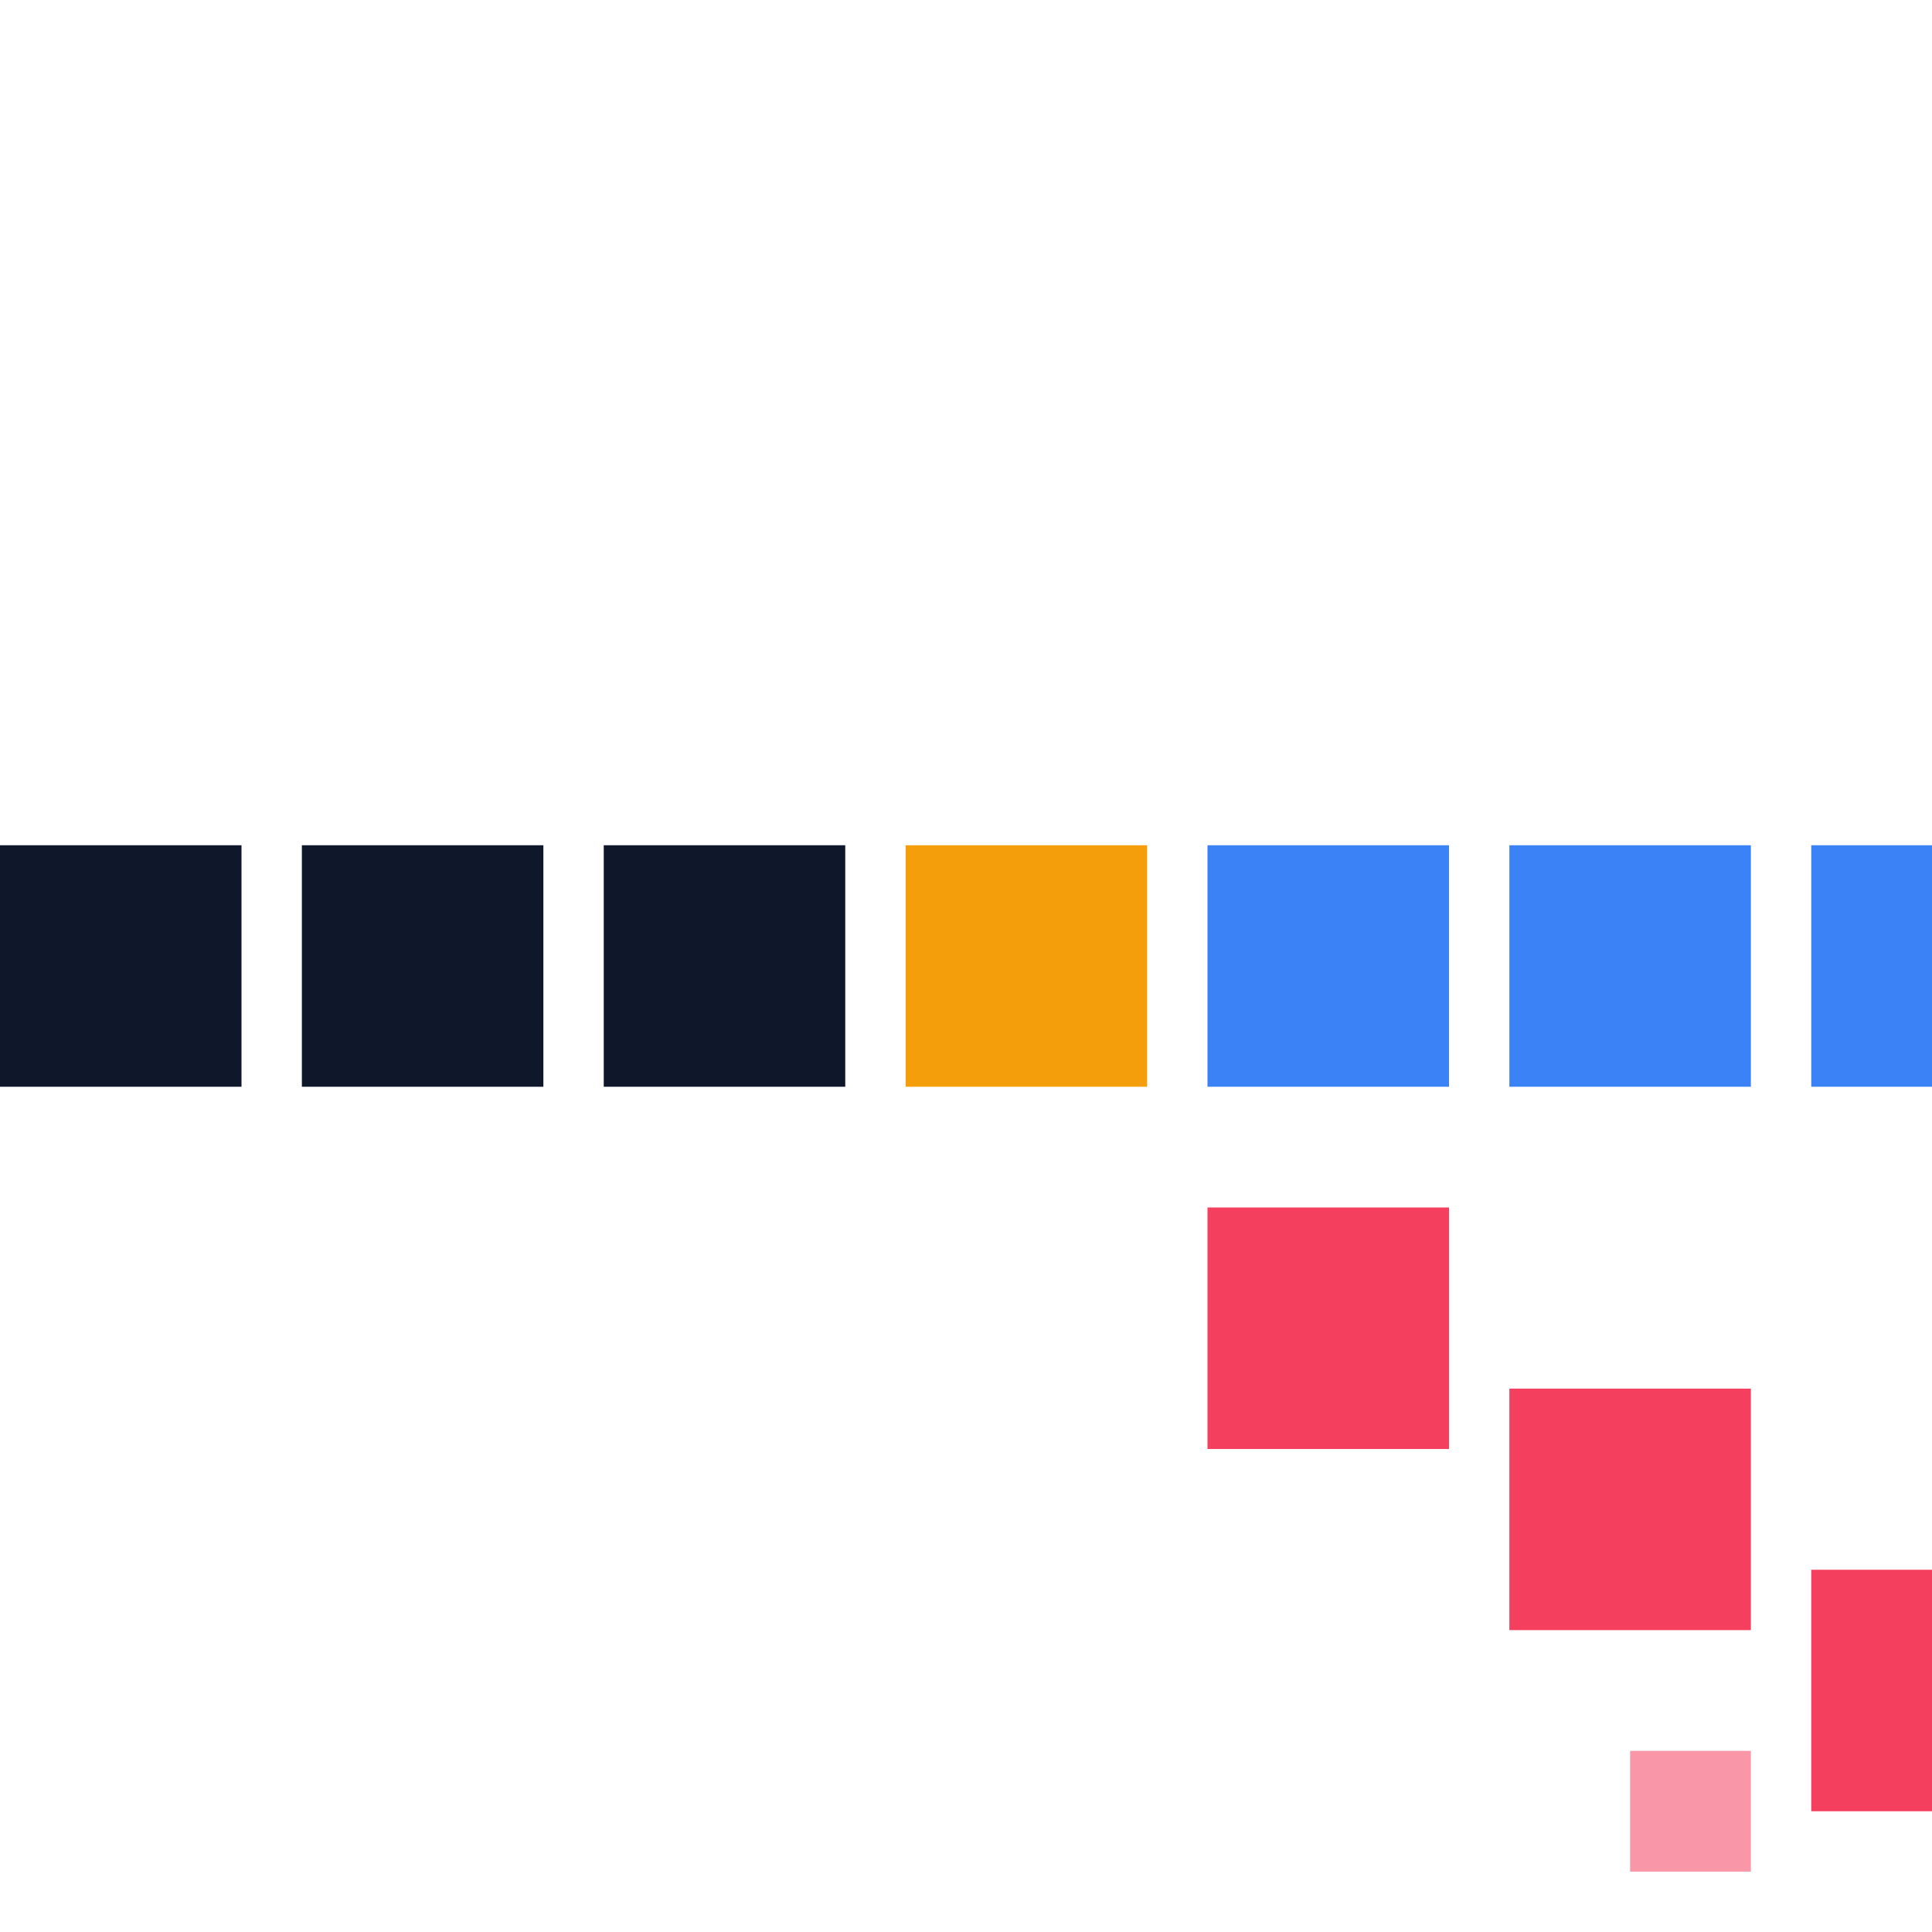
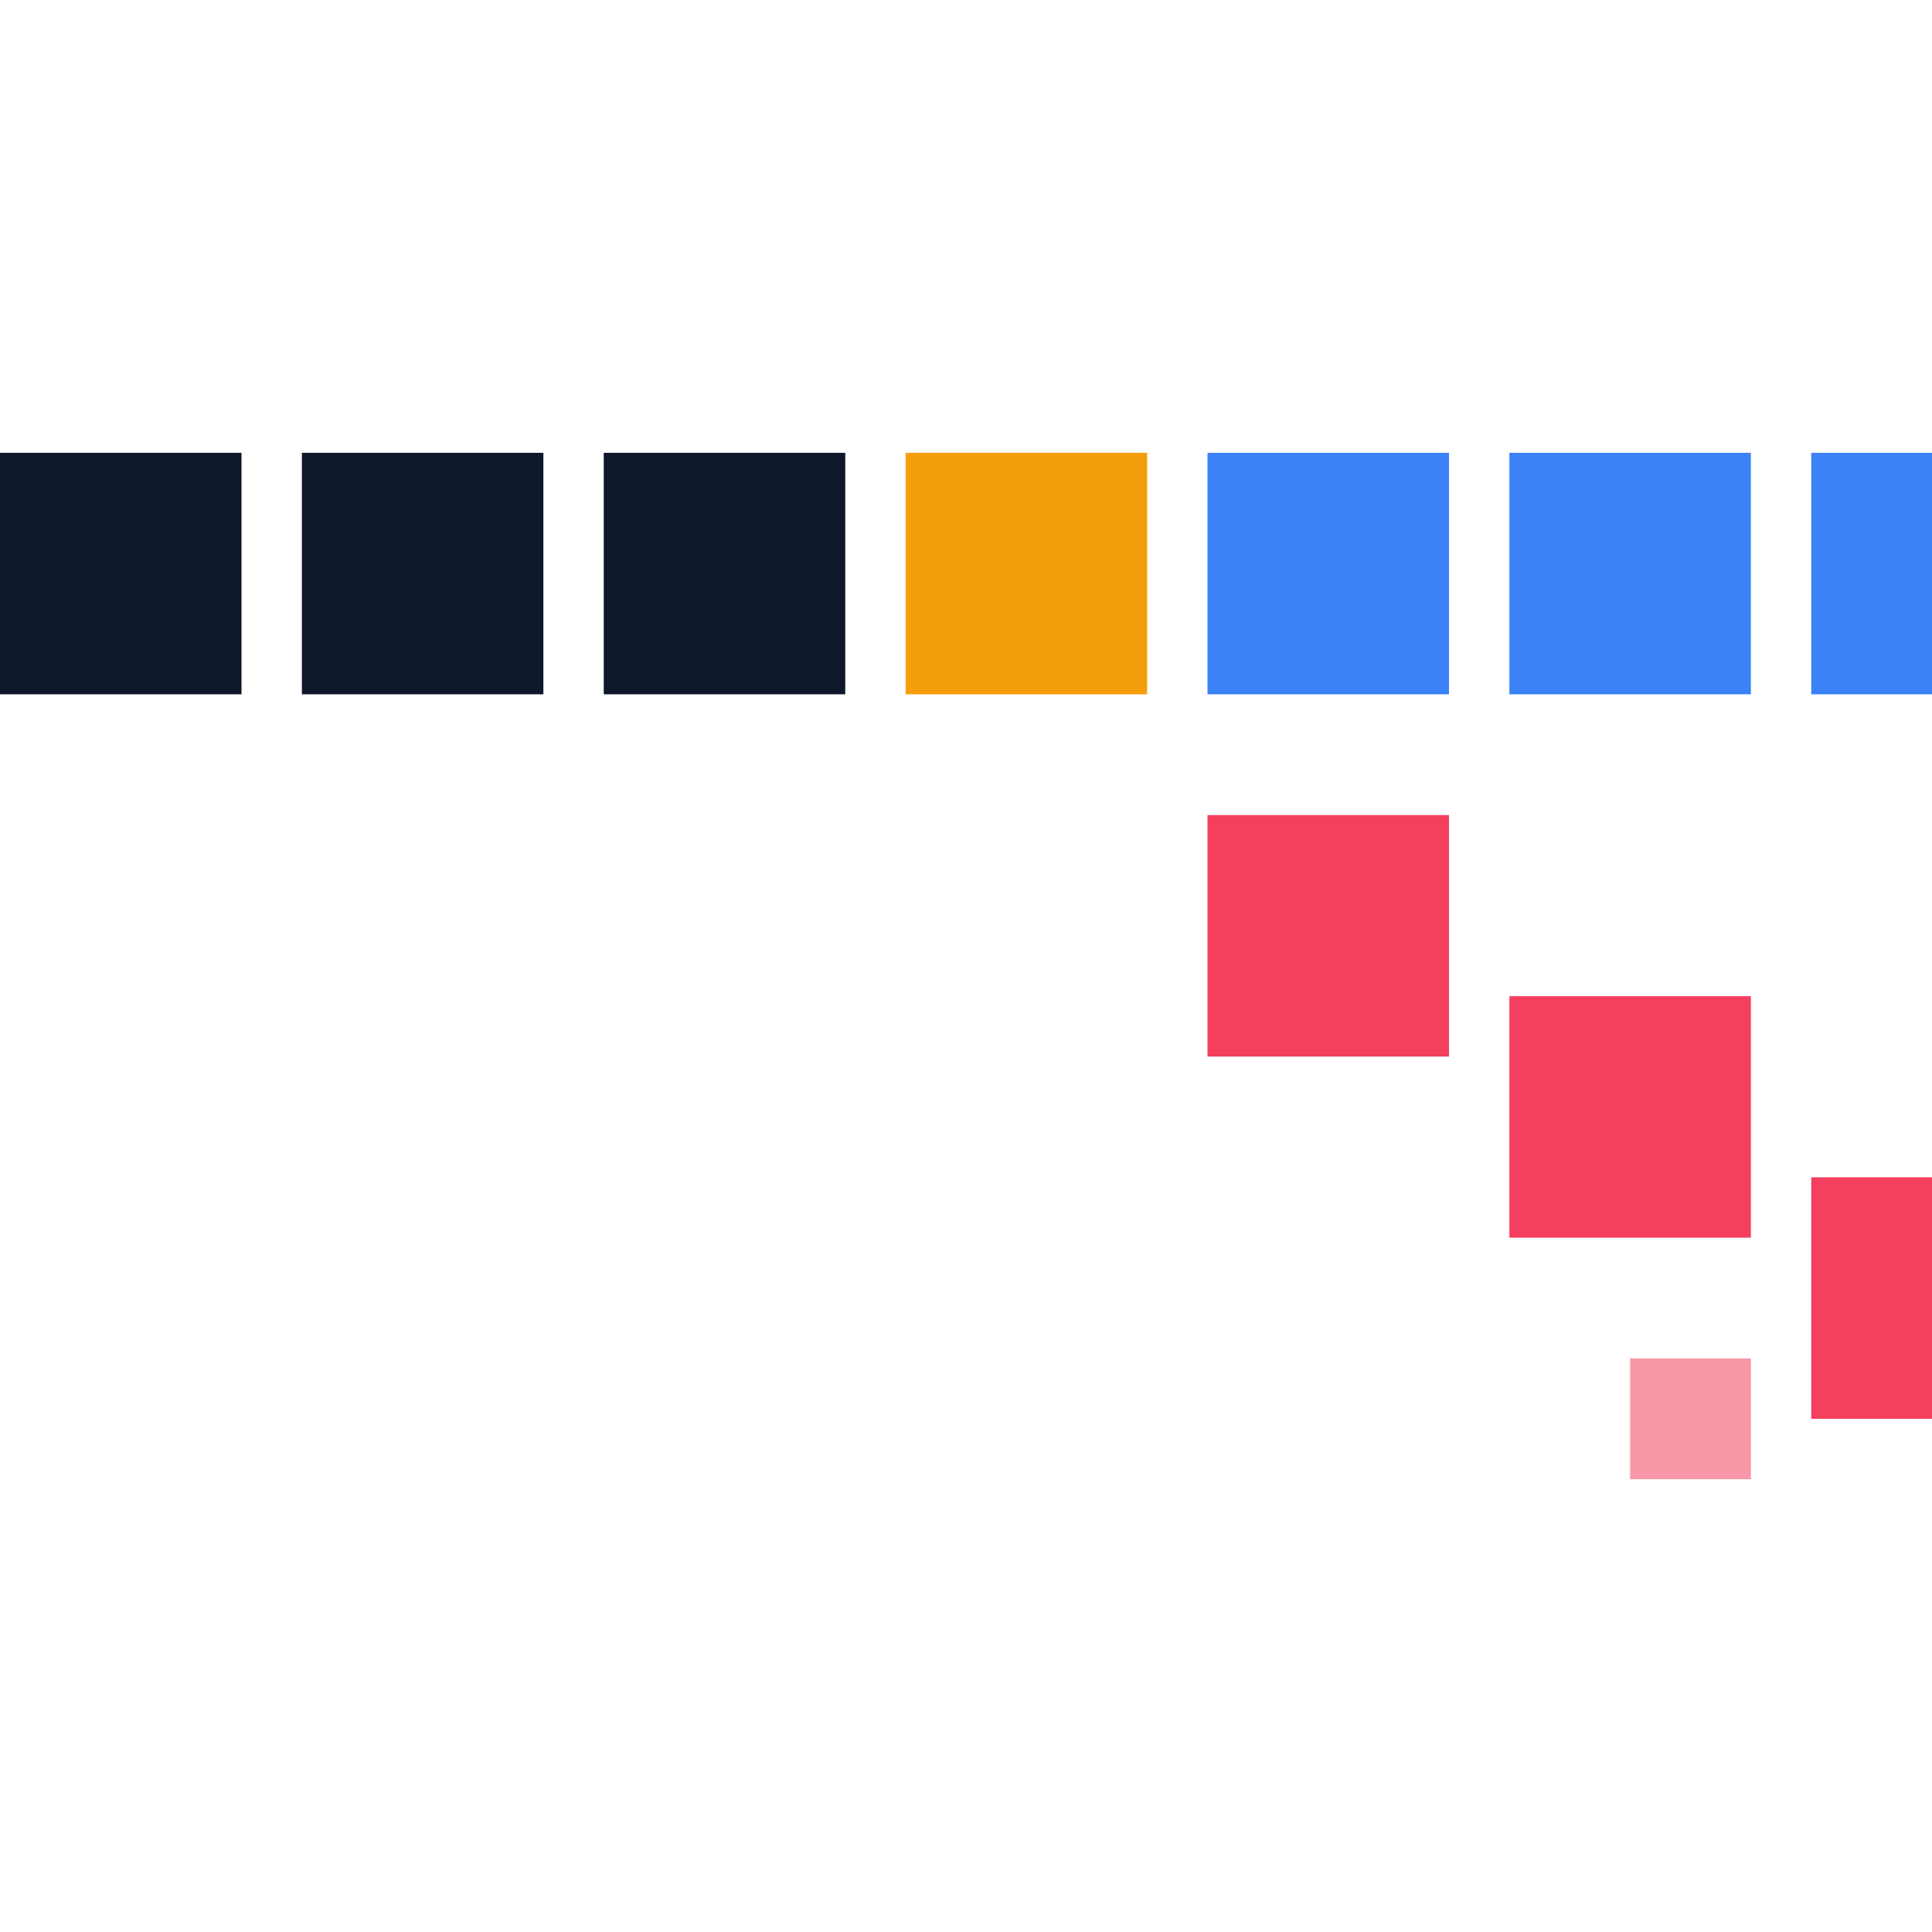
<svg xmlns="http://www.w3.org/2000/svg" viewBox="0 0 64 64" width="64" height="64" role="img" aria-label="traxr mark: two pixel traces share a prefix, then split — one clean, one corrupted">
-   <rect x="0" y="28" width="8" height="8" fill="#0f172a" />
-   <rect x="10" y="28" width="8" height="8" fill="#0f172a" />
-   <rect x="20" y="28" width="8" height="8" fill="#0f172a" />
-   <rect x="30" y="28" width="8" height="8" fill="#f59e0b" />
-   <rect x="40" y="28" width="8" height="8" fill="#3b82f6" />
-   <rect x="50" y="28" width="8" height="8" fill="#3b82f6" />
-   <rect x="60" y="28" width="4" height="8" fill="#3b82f6" />
-   <rect x="40" y="40" width="8" height="8" fill="#f43f5e" />
-   <rect x="50" y="46" width="8" height="8" fill="#f43f5e" />
-   <rect x="60" y="52" width="4" height="8" fill="#f43f5e" />
-   <rect x="54" y="58" width="4" height="4" fill="#f43f5e" opacity="0.55" />
+   <rect x="0" y="15" width="8" height="8" fill="#0f172a" />
+   <rect x="10" y="15" width="8" height="8" fill="#0f172a" />
+   <rect x="20" y="15" width="8" height="8" fill="#0f172a" />
+   <rect x="30" y="15" width="8" height="8" fill="#f59e0b" />
+   <rect x="40" y="15" width="8" height="8" fill="#3b82f6" />
+   <rect x="50" y="15" width="8" height="8" fill="#3b82f6" />
+   <rect x="60" y="15" width="4" height="8" fill="#3b82f6" />
+   <rect x="40" y="27" width="8" height="8" fill="#f43f5e" />
+   <rect x="50" y="33" width="8" height="8" fill="#f43f5e" />
+   <rect x="60" y="39" width="4" height="8" fill="#f43f5e" />
+   <rect x="54" y="45" width="4" height="4" fill="#f43f5e" opacity="0.55" />
</svg>
